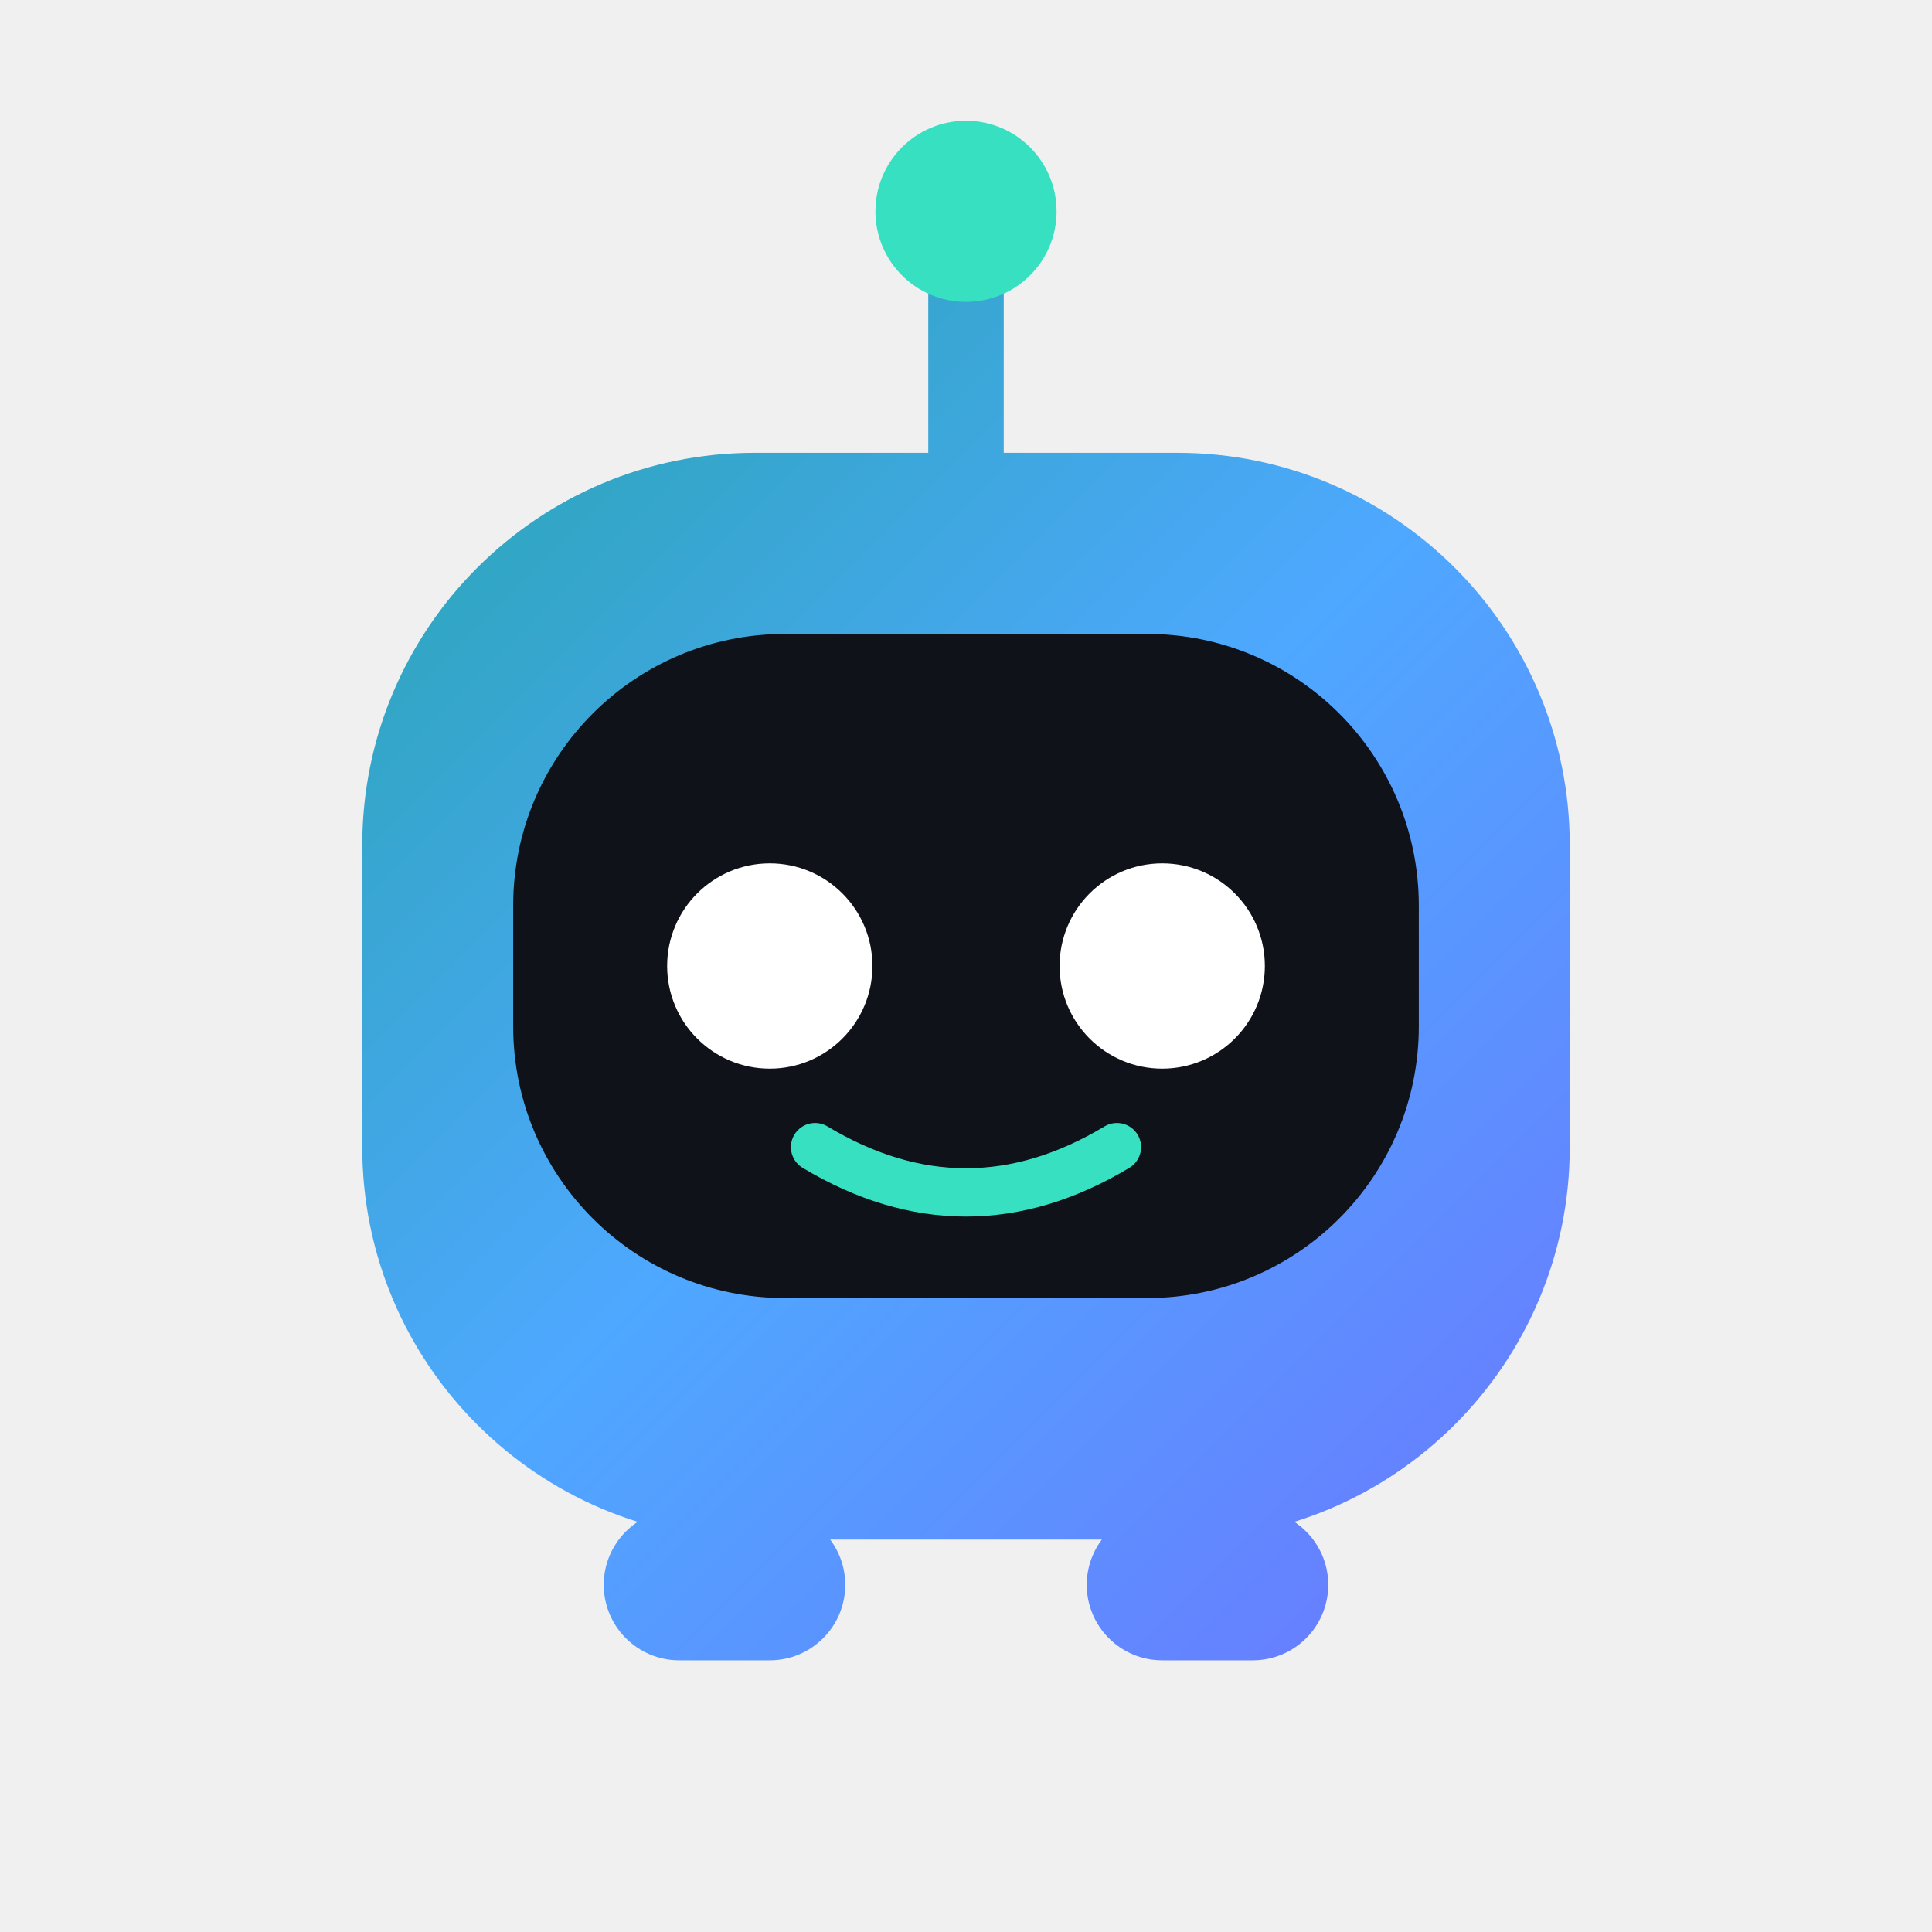
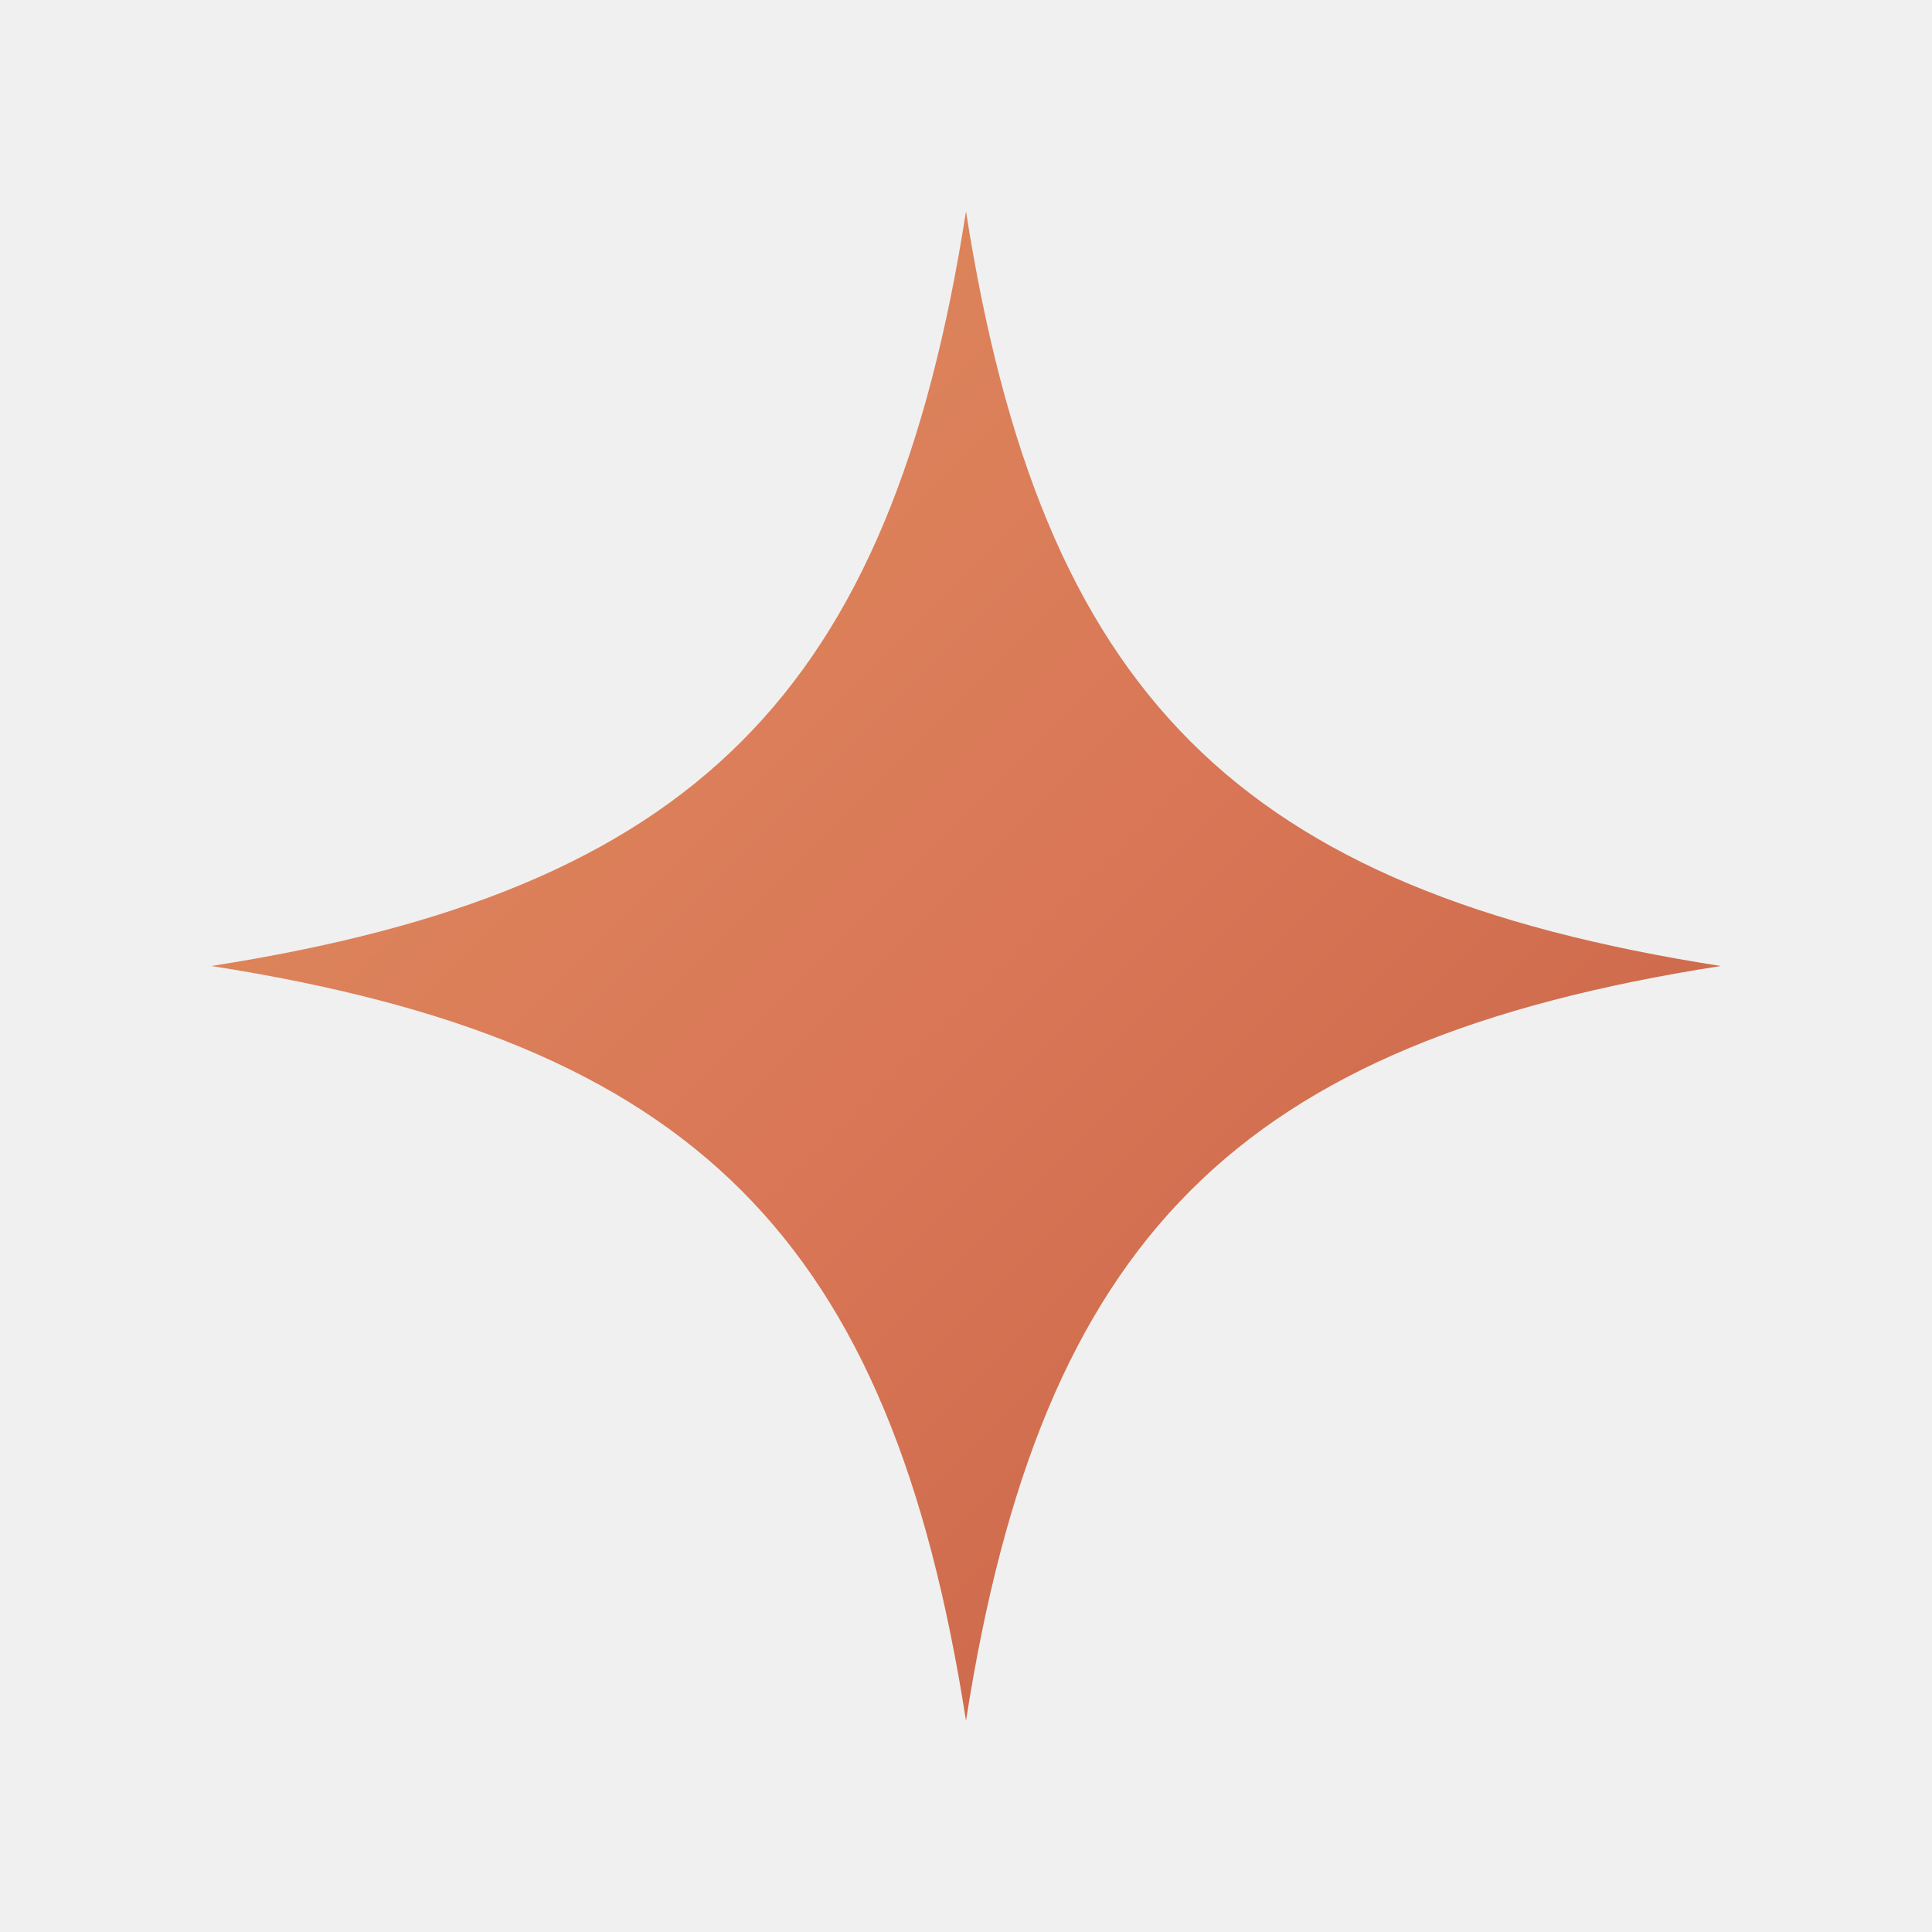
- <svg xmlns="http://www.w3.org/2000/svg" viewBox="0 0 64 64" width="64" height="64">
+ <svg xmlns="http://www.w3.org/2000/svg" width="64" height="64" viewBox="0 0 64 64">
  <defs>
-     <linearGradient id="g" x1="0" y1="0" x2="64" y2="64" gradientUnits="userSpaceOnUse">
-       <stop stop-color="#10a37f" />
-       <stop offset="0.5" stop-color="#4ea8ff" />
-       <stop offset="1" stop-color="#7c5cff" />
+     <linearGradient id="g" x1="4" y1="4" x2="60" y2="60" gradientUnits="userSpaceOnUse">
+       <stop stop-color="#e0935f" />
+       <stop offset=".5" stop-color="#d97757" />
+       <stop offset="1" stop-color="#c25d3f" />
    </linearGradient>
  </defs>
-   <line x1="32" y1="8" x2="32" y2="15" stroke="url(#g)" stroke-width="2.5" stroke-linecap="round" />
-   <circle cx="32" cy="7" r="3" fill="#36e0c0" />
-   <rect x="12" y="15" width="40" height="36" rx="13" fill="url(#g)" />
-   <rect x="17" y="21" width="30" height="22" rx="9" fill="#10121a" />
-   <circle cx="25.5" cy="32" r="3.4" fill="#fff" />
-   <circle cx="38.5" cy="32" r="3.4" fill="#fff" />
-   <path d="M27 38 Q32 41 37 38" stroke="#36e0c0" stroke-width="1.6" fill="none" stroke-linecap="round" />
-   <rect x="20" y="50" width="8" height="5" rx="2.5" fill="url(#g)" />
-   <rect x="36" y="50" width="8" height="5" rx="2.5" fill="url(#g)" />
+   <path d="M32 7 C34.5 23, 41 29.5, 57 32 C41 34.5, 34.5 41, 32 57 C29.5 41, 23 34.5, 7 32 C23 29.5, 29.5 23, 32 7 Z" fill="url(#g)" />
</svg>
